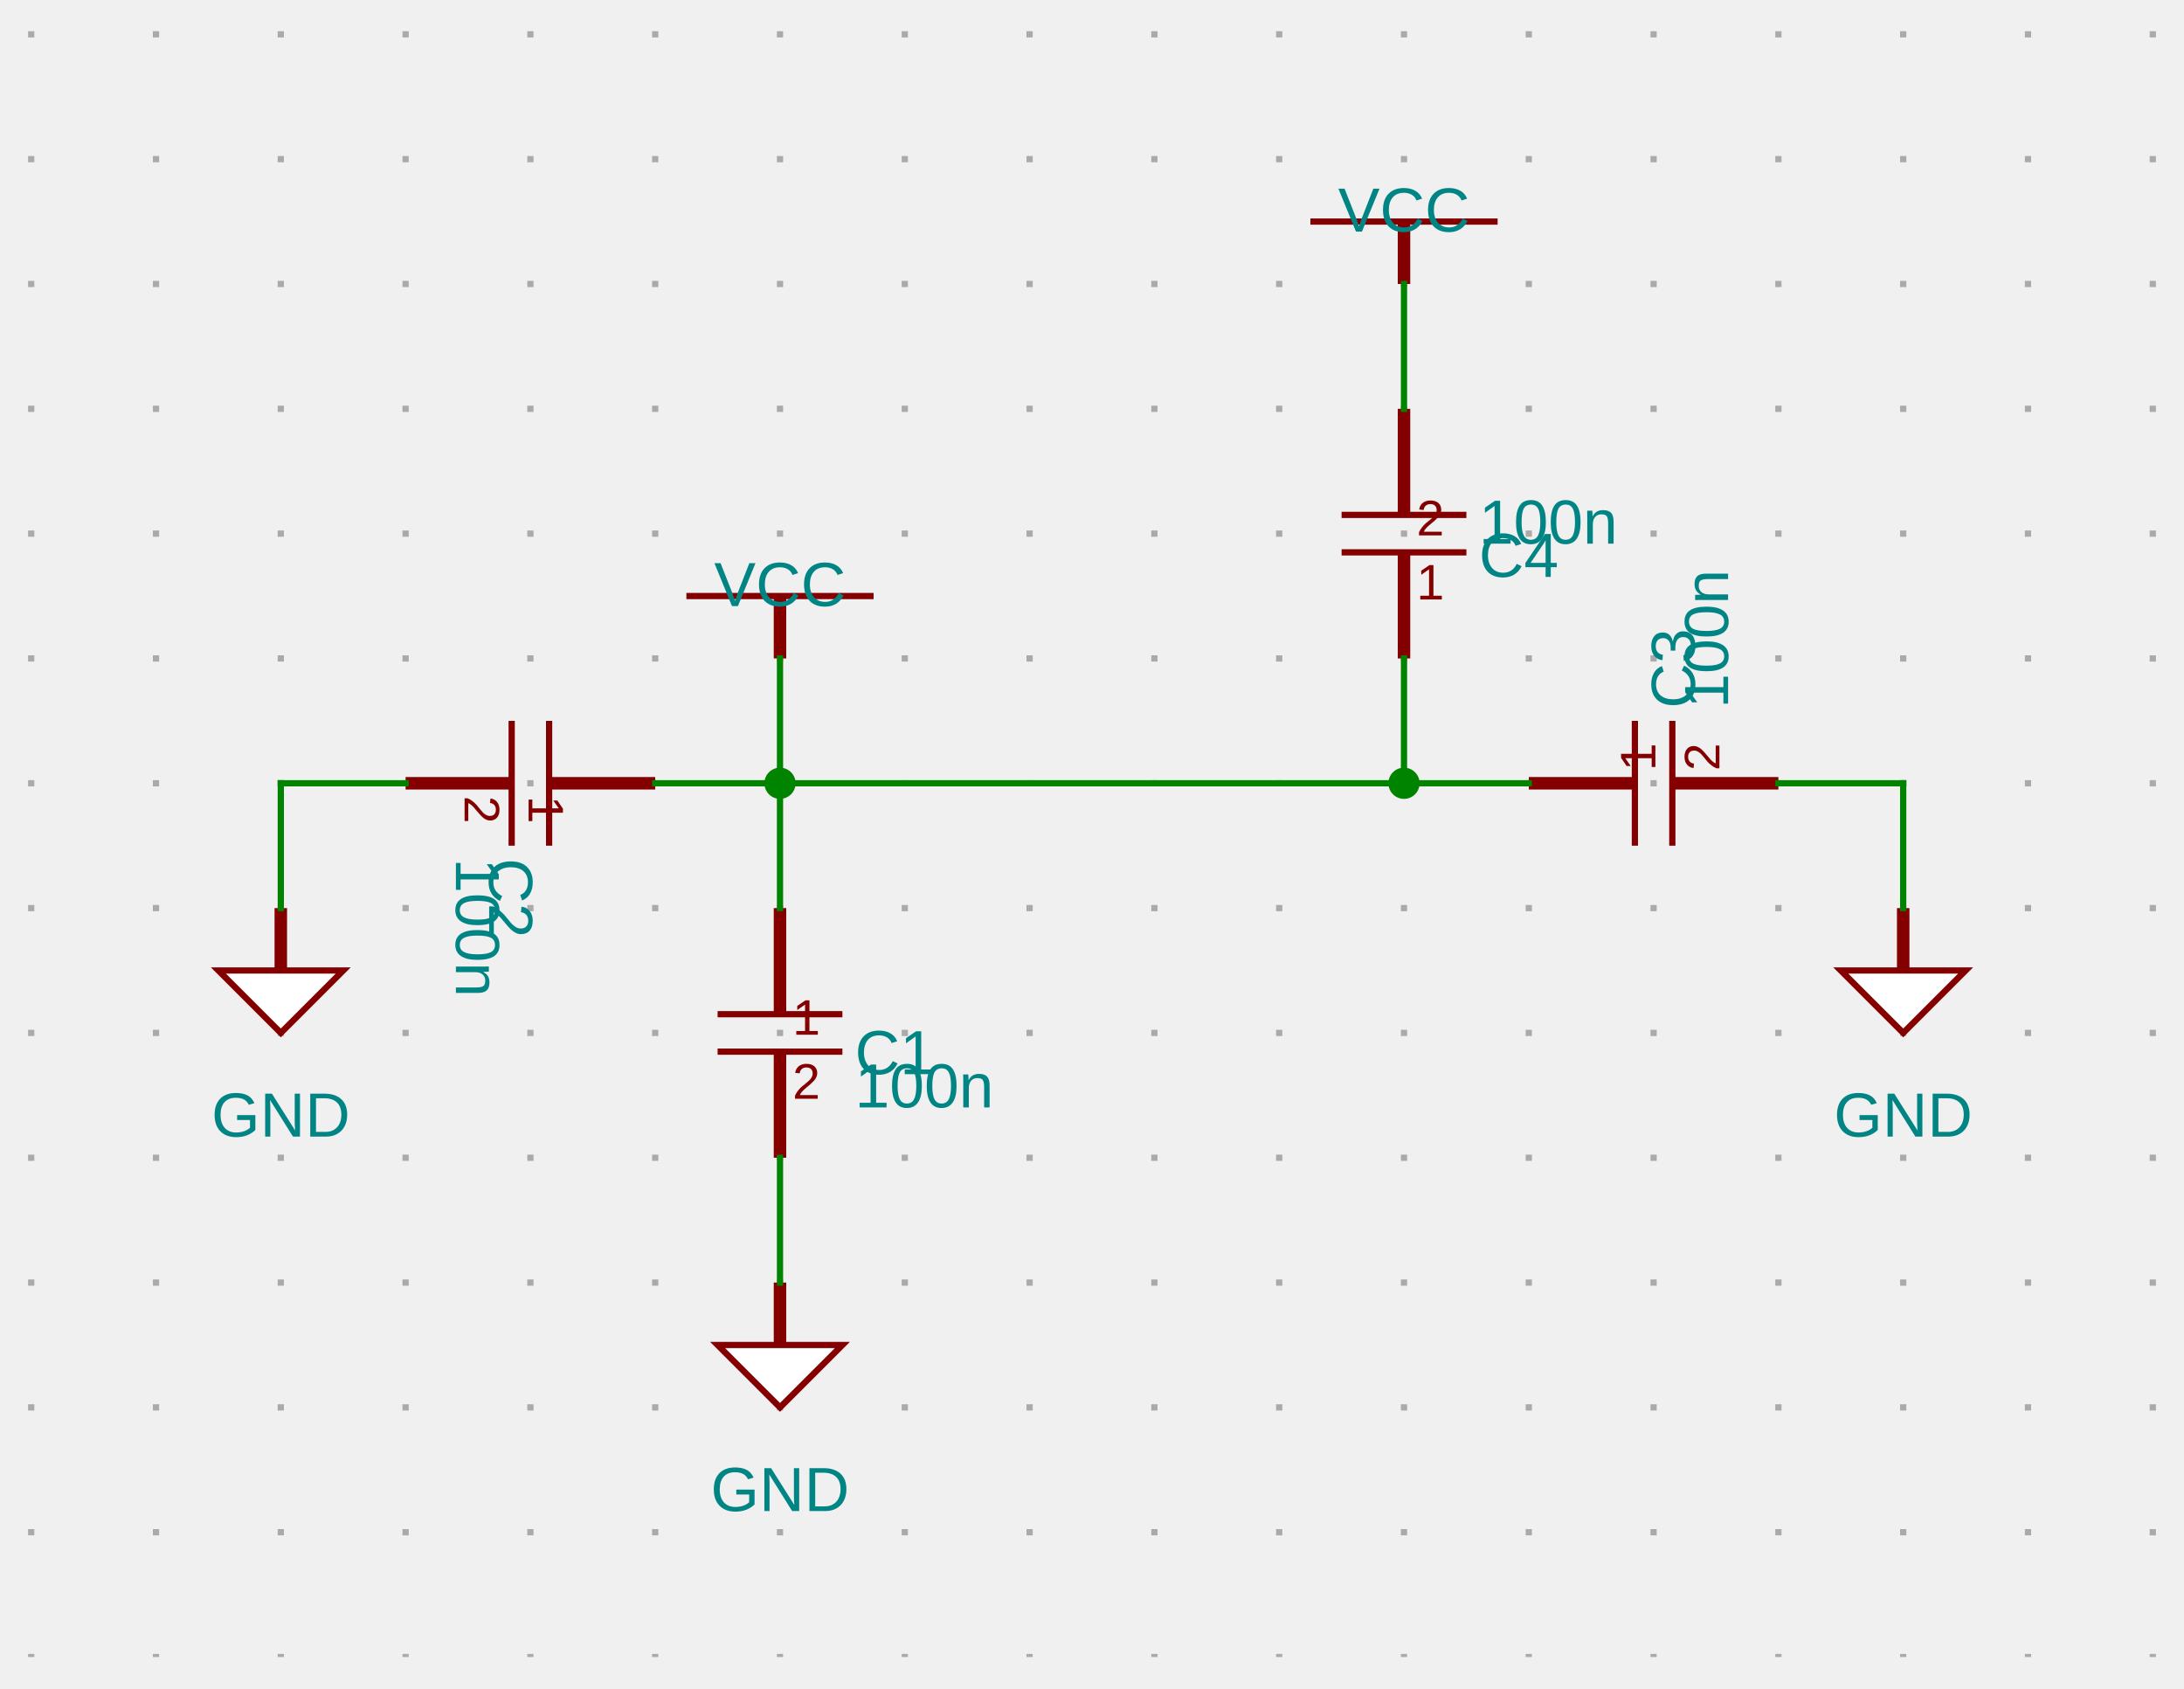
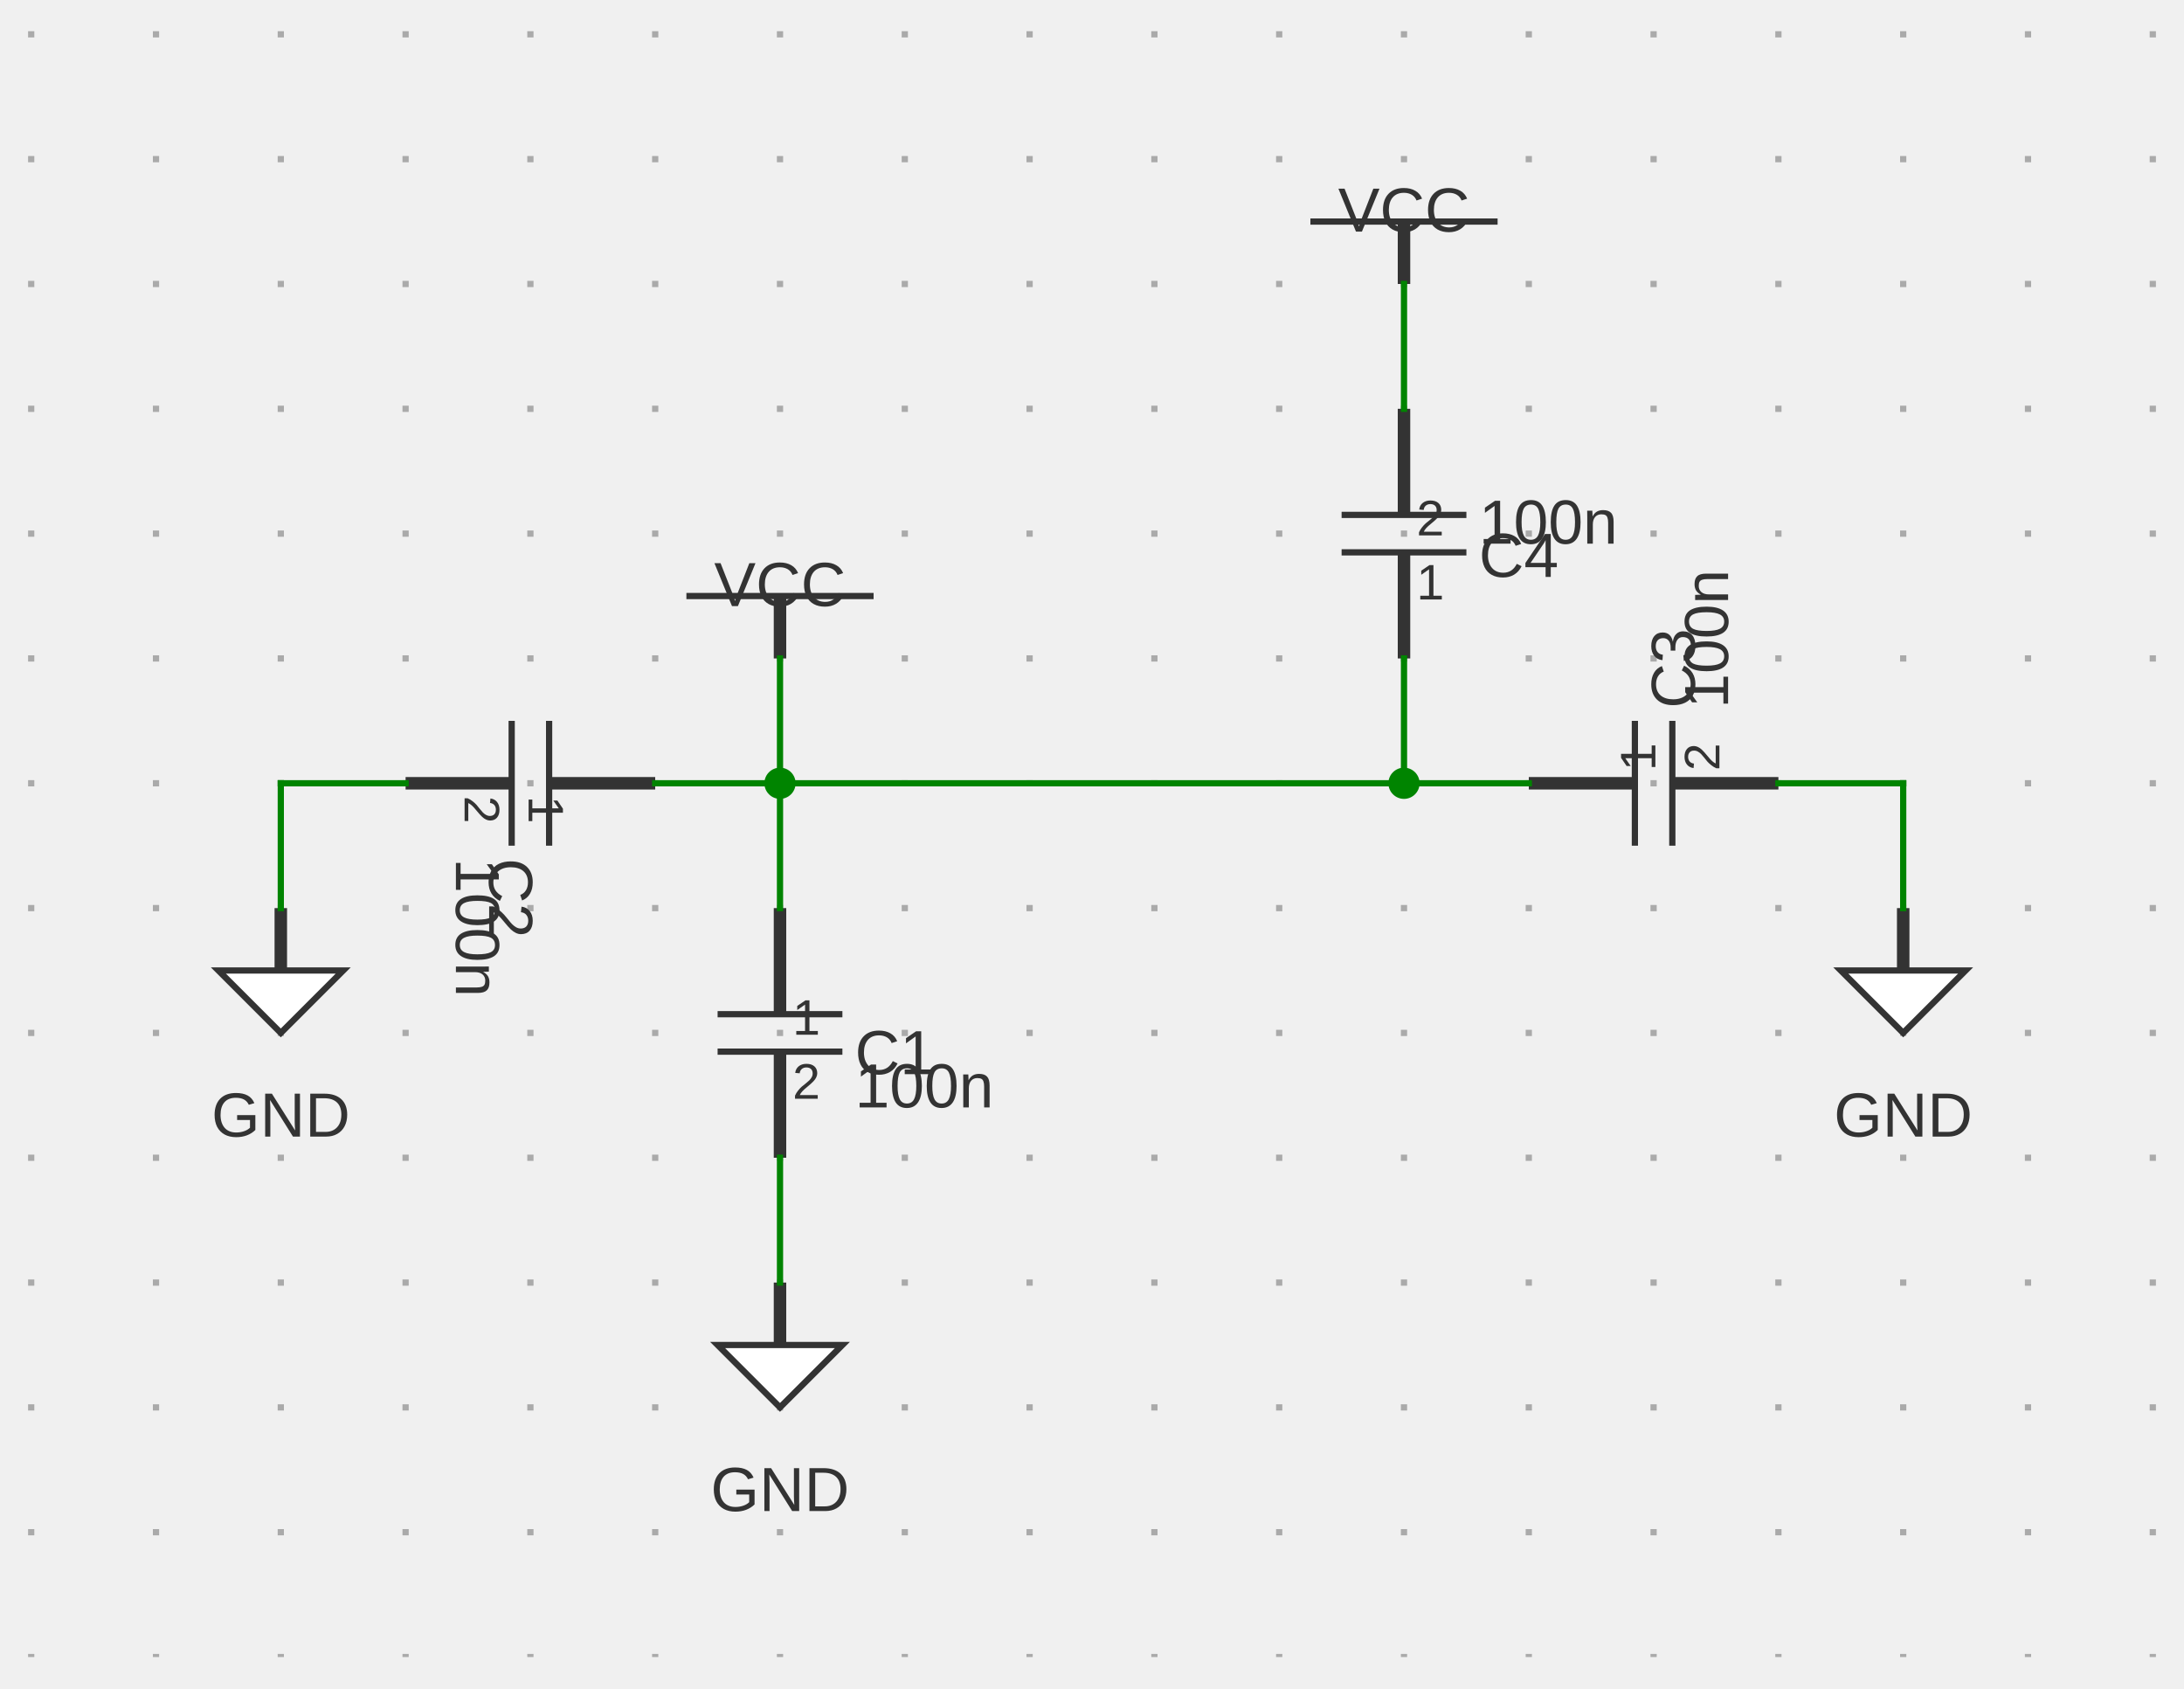
<svg xmlns="http://www.w3.org/2000/svg" xmlns:ns1="http://svgjs.dev/svgjs" version="1.1" width="350" height="270.5" viewBox="-25 -25.5 350 270.5">
  <g transform="matrix(1,0,0,1,0,0)">
    <path d="M -20 -20.5 L -20 240 M 0 -20.5 L 0 240 M 20 -20.5 L 20 240 M 40 -20.5 L 40 240 M 60 -20.5 L 60 240 M 80 -20.5 L 80 240 M 100 -20.5 L 100 240 M 120 -20.5 L 120 240 M 140 -20.5 L 140 240 M 160 -20.5 L 160 240 M 180 -20.5 L 180 240 M 200 -20.5 L 200 240 M 220 -20.5 L 220 240 M 240 -20.5 L 240 240 M 260 -20.5 L 260 240 M 280 -20.5 L 280 240 M 300 -20.5 L 300 240 M 320 -20.5 L 320 240" fill="none" stroke-dasharray="1,19" stroke-width="1" stroke="#aaaaaa" />
  </g>
  <g transform="matrix(1,0,0,1,100,70)">
    <g>
-       <path d="M -15 0 L 15 0" stroke-width="1" stroke="#840000" fill="none" />
-       <path d="M 0 10 L 0 0" stroke-width="2" stroke="#840000" />
+       <path d="M -15 0 L 15 0" stroke-width="1" stroke="#333333" fill="none" />
+       <path d="M 0 10 L 0 0" stroke-width="2" stroke="#333333" />
      <g transform="matrix(1,0,0,1,0,-5)">
-         <text fill="#008484" font-family="Arial" font-size="10" text-anchor="middle" dominant-baseline="text-top" font-weight="regular" transform="matrix(1,0,0,1,0,0)" ns1:data="{&quot;leading&quot;:&quot;1.3&quot;}">
+         <text fill="#333333" font-family="Arial" font-size="10" text-anchor="middle" dominant-baseline="text-top" font-weight="regular" transform="matrix(1,0,0,1,0,0)" ns1:data="{&quot;leading&quot;:&quot;1.3&quot;}">
          <tspan dy="0" x="0" ns1:data="{&quot;newLined&quot;:true}">VCC</tspan>
        </text>
      </g>
    </g>
  </g>
  <g transform="matrix(1,0,0,1,100,140)">
    <g>
-       <path d="M -10 -3 L 10 -3" stroke-width="1" stroke="#840000" fill="none" />
-       <path d="M -10 3 L 10 3" stroke-width="1" stroke="#840000" fill="none" />
-       <path d="M 0 -20 L 0 -3" stroke-width="2" stroke="#840000" />
-       <path d="M 0 20 L 0 3" stroke-width="2" stroke="#840000" />
+       <path d="M -10 -3 L 10 -3" stroke-width="1" stroke="#333333" fill="none" />
+       <path d="M -10 3 L 10 3" stroke-width="1" stroke="#333333" fill="none" />
+       <path d="M 0 -20 L 0 -3" stroke-width="2" stroke="#333333" />
+       <path d="M 0 20 L 0 3" stroke-width="2" stroke="#333333" />
      <g transform="matrix(1,0,0,1,2,-5)">
-         <text fill="#840000" font-family="Arial" font-size="8" text-anchor="start" dominant-baseline="text-top" font-weight="regular" transform="matrix(1,0,0,1,0,0)" ns1:data="{&quot;leading&quot;:&quot;1.3&quot;}">
+         <text fill="#333333" font-family="Arial" font-size="8" text-anchor="start" dominant-baseline="text-top" font-weight="regular" transform="matrix(1,0,0,1,0,0)" ns1:data="{&quot;leading&quot;:&quot;1.3&quot;}">
          <tspan dy="0" x="0" ns1:data="{&quot;newLined&quot;:true}">1</tspan>
        </text>
      </g>
      <g transform="matrix(1,0,0,1,2,5)">
-         <text fill="#840000" font-family="Arial" font-size="8" text-anchor="start" dominant-baseline="hanging" font-weight="regular" transform="matrix(1,0,0,1,0,0)" ns1:data="{&quot;leading&quot;:&quot;1.3&quot;}">
+         <text fill="#333333" font-family="Arial" font-size="8" text-anchor="start" dominant-baseline="hanging" font-weight="regular" transform="matrix(1,0,0,1,0,0)" ns1:data="{&quot;leading&quot;:&quot;1.3&quot;}">
          <tspan dy="0" x="0" ns1:data="{&quot;newLined&quot;:true}">2</tspan>
        </text>
      </g>
      <g transform="matrix(1,0,0,1,12,0)">
-         <text fill="#008484" font-family="Arial" font-size="10" text-anchor="start" dominant-baseline="text-top" font-weight="regular" transform="matrix(1,0,0,1,0,0)" ns1:data="{&quot;leading&quot;:&quot;1.3&quot;}">
+         <text fill="#333333" font-family="Arial" font-size="10" text-anchor="start" dominant-baseline="text-top" font-weight="regular" transform="matrix(1,0,0,1,0,0)" ns1:data="{&quot;leading&quot;:&quot;1.3&quot;}">
          <tspan dy="0" x="0" ns1:data="{&quot;newLined&quot;:true}">C1</tspan>
        </text>
      </g>
      <g transform="matrix(1,0,0,1,12,5)">
-         <text fill="#008484" font-family="Arial" font-size="10" text-anchor="start" dominant-baseline="hanging" font-weight="regular" transform="matrix(1,0,0,1,0,0)" ns1:data="{&quot;leading&quot;:&quot;1.3&quot;}">
+         <text fill="#333333" font-family="Arial" font-size="10" text-anchor="start" dominant-baseline="hanging" font-weight="regular" transform="matrix(1,0,0,1,0,0)" ns1:data="{&quot;leading&quot;:&quot;1.3&quot;}">
          <tspan dy="0" x="0" ns1:data="{&quot;newLined&quot;:true}">100n</tspan>
        </text>
      </g>
    </g>
  </g>
  <g transform="matrix(1,0,0,1,100,190)">
    <g>
-       <path d="M -10 0 L 10 0 L 0 10 Z" stroke-width="1" stroke="#840000" fill="#ffffff" />
-       <path d="M 0 -10 L 0 0" stroke-width="2" stroke="#840000" />
+       <path d="M -10 0 L 10 0 L 0 10 Z" stroke-width="1" stroke="#333333" fill="#ffffff" />
+       <path d="M 0 -10 L 0 0" stroke-width="2" stroke="#333333" />
      <g transform="matrix(1,0,0,1,0,20)">
-         <text fill="#008484" font-family="Arial" font-size="10" text-anchor="middle" dominant-baseline="text-top" font-weight="regular" transform="matrix(1,0,0,1,0,0)" ns1:data="{&quot;leading&quot;:&quot;1.3&quot;}">
+         <text fill="#333333" font-family="Arial" font-size="10" text-anchor="middle" dominant-baseline="text-top" font-weight="regular" transform="matrix(1,0,0,1,0,0)" ns1:data="{&quot;leading&quot;:&quot;1.3&quot;}">
          <tspan dy="0" x="0" ns1:data="{&quot;newLined&quot;:true}">GND</tspan>
        </text>
      </g>
    </g>
  </g>
  <g transform="matrix(1,0,0,1,60,100)">
    <g>
-       <path d="M 3 -10 L 3 10" stroke-width="1" stroke="#840000" fill="none" />
-       <path d="M -3 -10 L -3 10" stroke-width="1" stroke="#840000" fill="none" />
-       <path d="M 20 0 L 3 0" stroke-width="2" stroke="#840000" />
-       <path d="M -20 0 L -3 0" stroke-width="2" stroke="#840000" />
+       <path d="M 3 -10 L 3 10" stroke-width="1" stroke="#333333" fill="none" />
+       <path d="M -3 -10 L -3 10" stroke-width="1" stroke="#333333" fill="none" />
+       <path d="M 20 0 L 3 0" stroke-width="2" stroke="#333333" />
+       <path d="M -20 0 L -3 0" stroke-width="2" stroke="#333333" />
      <g transform="matrix(0,1,-1,0,5,2)">
-         <text fill="#840000" font-family="Arial" font-size="8" text-anchor="start" dominant-baseline="text-top" font-weight="regular" transform="matrix(1,0,0,1,0,0)" ns1:data="{&quot;leading&quot;:&quot;1.3&quot;}">
+         <text fill="#333333" font-family="Arial" font-size="8" text-anchor="start" dominant-baseline="text-top" font-weight="regular" transform="matrix(1,0,0,1,0,0)" ns1:data="{&quot;leading&quot;:&quot;1.3&quot;}">
          <tspan dy="0" x="0" ns1:data="{&quot;newLined&quot;:true}">1</tspan>
        </text>
      </g>
      <g transform="matrix(0,1,-1,0,-5,2)">
-         <text fill="#840000" font-family="Arial" font-size="8" text-anchor="start" dominant-baseline="hanging" font-weight="regular" transform="matrix(1,0,0,1,0,0)" ns1:data="{&quot;leading&quot;:&quot;1.3&quot;}">
+         <text fill="#333333" font-family="Arial" font-size="8" text-anchor="start" dominant-baseline="hanging" font-weight="regular" transform="matrix(1,0,0,1,0,0)" ns1:data="{&quot;leading&quot;:&quot;1.3&quot;}">
          <tspan dy="0" x="0" ns1:data="{&quot;newLined&quot;:true}">2</tspan>
        </text>
      </g>
      <g transform="matrix(0,1,-1,0,0,12)">
-         <text fill="#008484" font-family="Arial" font-size="10" text-anchor="start" dominant-baseline="text-top" font-weight="regular" transform="matrix(1,0,0,1,0,0)" ns1:data="{&quot;leading&quot;:&quot;1.3&quot;}">
+         <text fill="#333333" font-family="Arial" font-size="10" text-anchor="start" dominant-baseline="text-top" font-weight="regular" transform="matrix(1,0,0,1,0,0)" ns1:data="{&quot;leading&quot;:&quot;1.3&quot;}">
          <tspan dy="0" x="0" ns1:data="{&quot;newLined&quot;:true}">C2</tspan>
        </text>
      </g>
      <g transform="matrix(0,1,-1,0,-5,12)">
-         <text fill="#008484" font-family="Arial" font-size="10" text-anchor="start" dominant-baseline="hanging" font-weight="regular" transform="matrix(1,0,0,1,0,0)" ns1:data="{&quot;leading&quot;:&quot;1.3&quot;}">
+         <text fill="#333333" font-family="Arial" font-size="10" text-anchor="start" dominant-baseline="hanging" font-weight="regular" transform="matrix(1,0,0,1,0,0)" ns1:data="{&quot;leading&quot;:&quot;1.3&quot;}">
          <tspan dy="0" x="0" ns1:data="{&quot;newLined&quot;:true}">100n</tspan>
        </text>
      </g>
    </g>
  </g>
  <g transform="matrix(1,0,0,1,20,130)">
    <g>
-       <path d="M -10 0 L 10 0 L 0 10 Z" stroke-width="1" stroke="#840000" fill="#ffffff" />
-       <path d="M 0 -10 L 0 0" stroke-width="2" stroke="#840000" />
+       <path d="M -10 0 L 10 0 L 0 10 Z" stroke-width="1" stroke="#333333" fill="#ffffff" />
+       <path d="M 0 -10 L 0 0" stroke-width="2" stroke="#333333" />
      <g transform="matrix(1,0,0,1,0,20)">
-         <text fill="#008484" font-family="Arial" font-size="10" text-anchor="middle" dominant-baseline="text-top" font-weight="regular" transform="matrix(1,0,0,1,0,0)" ns1:data="{&quot;leading&quot;:&quot;1.3&quot;}">
+         <text fill="#333333" font-family="Arial" font-size="10" text-anchor="middle" dominant-baseline="text-top" font-weight="regular" transform="matrix(1,0,0,1,0,0)" ns1:data="{&quot;leading&quot;:&quot;1.3&quot;}">
          <tspan dy="0" x="0" ns1:data="{&quot;newLined&quot;:true}">GND</tspan>
        </text>
      </g>
    </g>
  </g>
  <g transform="matrix(1,0,0,1,240,100)">
    <g>
-       <path d="M -3 10 L -3 -10" stroke-width="1" stroke="#840000" fill="none" />
-       <path d="M 3 10 L 3 -10" stroke-width="1" stroke="#840000" fill="none" />
-       <path d="M -20 0 L -3 0" stroke-width="2" stroke="#840000" />
-       <path d="M 20 0 L 3 0" stroke-width="2" stroke="#840000" />
+       <path d="M -3 10 L -3 -10" stroke-width="1" stroke="#333333" fill="none" />
+       <path d="M 3 10 L 3 -10" stroke-width="1" stroke="#333333" fill="none" />
+       <path d="M -20 0 L -3 0" stroke-width="2" stroke="#333333" />
+       <path d="M 20 0 L 3 0" stroke-width="2" stroke="#333333" />
      <g transform="matrix(0,-1,1,0,-5,-2)">
-         <text fill="#840000" font-family="Arial" font-size="8" text-anchor="start" dominant-baseline="text-top" font-weight="regular" transform="matrix(1,0,0,1,0,0)" ns1:data="{&quot;leading&quot;:&quot;1.3&quot;}">
+         <text fill="#333333" font-family="Arial" font-size="8" text-anchor="start" dominant-baseline="text-top" font-weight="regular" transform="matrix(1,0,0,1,0,0)" ns1:data="{&quot;leading&quot;:&quot;1.3&quot;}">
          <tspan dy="0" x="0" ns1:data="{&quot;newLined&quot;:true}">1</tspan>
        </text>
      </g>
      <g transform="matrix(0,-1,1,0,5,-2)">
-         <text fill="#840000" font-family="Arial" font-size="8" text-anchor="start" dominant-baseline="hanging" font-weight="regular" transform="matrix(1,0,0,1,0,0)" ns1:data="{&quot;leading&quot;:&quot;1.3&quot;}">
+         <text fill="#333333" font-family="Arial" font-size="8" text-anchor="start" dominant-baseline="hanging" font-weight="regular" transform="matrix(1,0,0,1,0,0)" ns1:data="{&quot;leading&quot;:&quot;1.3&quot;}">
          <tspan dy="0" x="0" ns1:data="{&quot;newLined&quot;:true}">2</tspan>
        </text>
      </g>
      <g transform="matrix(0,-1,1,0,0,-12)">
-         <text fill="#008484" font-family="Arial" font-size="10" text-anchor="start" dominant-baseline="text-top" font-weight="regular" transform="matrix(1,0,0,1,0,0)" ns1:data="{&quot;leading&quot;:&quot;1.3&quot;}">
+         <text fill="#333333" font-family="Arial" font-size="10" text-anchor="start" dominant-baseline="text-top" font-weight="regular" transform="matrix(1,0,0,1,0,0)" ns1:data="{&quot;leading&quot;:&quot;1.3&quot;}">
          <tspan dy="0" x="0" ns1:data="{&quot;newLined&quot;:true}">C3</tspan>
        </text>
      </g>
      <g transform="matrix(0,-1,1,0,5,-12)">
-         <text fill="#008484" font-family="Arial" font-size="10" text-anchor="start" dominant-baseline="hanging" font-weight="regular" transform="matrix(1,0,0,1,0,0)" ns1:data="{&quot;leading&quot;:&quot;1.3&quot;}">
+         <text fill="#333333" font-family="Arial" font-size="10" text-anchor="start" dominant-baseline="hanging" font-weight="regular" transform="matrix(1,0,0,1,0,0)" ns1:data="{&quot;leading&quot;:&quot;1.3&quot;}">
          <tspan dy="0" x="0" ns1:data="{&quot;newLined&quot;:true}">100n</tspan>
        </text>
      </g>
    </g>
  </g>
  <g transform="matrix(1,0,0,1,280,130)">
    <g>
-       <path d="M -10 0 L 10 0 L 0 10 Z" stroke-width="1" stroke="#840000" fill="#ffffff" />
-       <path d="M 0 -10 L 0 0" stroke-width="2" stroke="#840000" />
+       <path d="M -10 0 L 10 0 L 0 10 Z" stroke-width="1" stroke="#333333" fill="#ffffff" />
+       <path d="M 0 -10 L 0 0" stroke-width="2" stroke="#333333" />
      <g transform="matrix(1,0,0,1,0,20)">
-         <text fill="#008484" font-family="Arial" font-size="10" text-anchor="middle" dominant-baseline="text-top" font-weight="regular" transform="matrix(1,0,0,1,0,0)" ns1:data="{&quot;leading&quot;:&quot;1.3&quot;}">
+         <text fill="#333333" font-family="Arial" font-size="10" text-anchor="middle" dominant-baseline="text-top" font-weight="regular" transform="matrix(1,0,0,1,0,0)" ns1:data="{&quot;leading&quot;:&quot;1.3&quot;}">
          <tspan dy="0" x="0" ns1:data="{&quot;newLined&quot;:true}">GND</tspan>
        </text>
      </g>
    </g>
  </g>
  <g transform="matrix(1,0,0,1,200,60)">
    <g>
-       <path d="M -10 3 L 10 3" stroke-width="1" stroke="#840000" fill="none" />
-       <path d="M -10 -3 L 10 -3" stroke-width="1" stroke="#840000" fill="none" />
-       <path d="M 0 20 L 0 3" stroke-width="2" stroke="#840000" />
-       <path d="M 0 -20 L 0 -3" stroke-width="2" stroke="#840000" />
+       <path d="M -10 3 L 10 3" stroke-width="1" stroke="#333333" fill="none" />
+       <path d="M -10 -3 L 10 -3" stroke-width="1" stroke="#333333" fill="none" />
+       <path d="M 0 20 L 0 3" stroke-width="2" stroke="#333333" />
+       <path d="M 0 -20 L 0 -3" stroke-width="2" stroke="#333333" />
      <g transform="matrix(1,0,0,1,2,5)">
-         <text fill="#840000" font-family="Arial" font-size="8" text-anchor="start" dominant-baseline="hanging" font-weight="regular" transform="matrix(1,0,0,1,0,0)" ns1:data="{&quot;leading&quot;:&quot;1.3&quot;}">
+         <text fill="#333333" font-family="Arial" font-size="8" text-anchor="start" dominant-baseline="hanging" font-weight="regular" transform="matrix(1,0,0,1,0,0)" ns1:data="{&quot;leading&quot;:&quot;1.3&quot;}">
          <tspan dy="0" x="0" ns1:data="{&quot;newLined&quot;:true}">1</tspan>
        </text>
      </g>
      <g transform="matrix(1,0,0,1,2,-5)">
-         <text fill="#840000" font-family="Arial" font-size="8" text-anchor="start" dominant-baseline="text-top" font-weight="regular" transform="matrix(1,0,0,1,0,0)" ns1:data="{&quot;leading&quot;:&quot;1.3&quot;}">
+         <text fill="#333333" font-family="Arial" font-size="8" text-anchor="start" dominant-baseline="text-top" font-weight="regular" transform="matrix(1,0,0,1,0,0)" ns1:data="{&quot;leading&quot;:&quot;1.3&quot;}">
          <tspan dy="0" x="0" ns1:data="{&quot;newLined&quot;:true}">2</tspan>
        </text>
      </g>
      <g transform="matrix(1,0,0,1,12,0)">
-         <text fill="#008484" font-family="Arial" font-size="10" text-anchor="start" dominant-baseline="hanging" font-weight="regular" transform="matrix(1,0,0,1,0,0)" ns1:data="{&quot;leading&quot;:&quot;1.3&quot;}">
+         <text fill="#333333" font-family="Arial" font-size="10" text-anchor="start" dominant-baseline="hanging" font-weight="regular" transform="matrix(1,0,0,1,0,0)" ns1:data="{&quot;leading&quot;:&quot;1.3&quot;}">
          <tspan dy="0" x="0" ns1:data="{&quot;newLined&quot;:true}">C4</tspan>
        </text>
      </g>
      <g transform="matrix(1,0,0,1,12,-5)">
-         <text fill="#008484" font-family="Arial" font-size="10" text-anchor="start" dominant-baseline="text-top" font-weight="regular" transform="matrix(1,0,0,1,0,0)" ns1:data="{&quot;leading&quot;:&quot;1.3&quot;}">
+         <text fill="#333333" font-family="Arial" font-size="10" text-anchor="start" dominant-baseline="text-top" font-weight="regular" transform="matrix(1,0,0,1,0,0)" ns1:data="{&quot;leading&quot;:&quot;1.3&quot;}">
          <tspan dy="0" x="0" ns1:data="{&quot;newLined&quot;:true}">100n</tspan>
        </text>
      </g>
    </g>
  </g>
  <g transform="matrix(1,0,0,1,200,10)">
    <g>
-       <path d="M -15 0 L 15 0" stroke-width="1" stroke="#840000" fill="none" />
-       <path d="M 0 10 L 0 0" stroke-width="2" stroke="#840000" />
+       <path d="M -15 0 L 15 0" stroke-width="1" stroke="#333333" fill="none" />
+       <path d="M 0 10 L 0 0" stroke-width="2" stroke="#333333" />
      <g transform="matrix(1,0,0,1,0,-5)">
-         <text fill="#008484" font-family="Arial" font-size="10" text-anchor="middle" dominant-baseline="text-top" font-weight="regular" transform="matrix(1,0,0,1,0,0)" ns1:data="{&quot;leading&quot;:&quot;1.3&quot;}">
+         <text fill="#333333" font-family="Arial" font-size="10" text-anchor="middle" dominant-baseline="text-top" font-weight="regular" transform="matrix(1,0,0,1,0,0)" ns1:data="{&quot;leading&quot;:&quot;1.3&quot;}">
          <tspan dy="0" x="0" ns1:data="{&quot;newLined&quot;:true}">VCC</tspan>
        </text>
      </g>
    </g>
  </g>
  <g>
    <line x1="100" y1="80" x2="100" y2="100" stroke-linecap="square" stroke-width="1" stroke="#008400" fill="none" />
    <line x1="100" y1="100" x2="100" y2="120" stroke-linecap="square" stroke-width="1" stroke="#008400" fill="none" />
    <line x1="100" y1="100" x2="80" y2="100" stroke-linecap="square" stroke-width="1" stroke="#008400" fill="none" />
    <line x1="100" y1="100" x2="200" y2="100" stroke-linecap="square" stroke-width="1" stroke="#008400" fill="none" />
    <line x1="200" y1="100" x2="220" y2="100" stroke-linecap="square" stroke-width="1" stroke="#008400" fill="none" />
    <line x1="200" y1="100" x2="200" y2="80" stroke-linecap="square" stroke-width="1" stroke="#008400" fill="none" />
    <line x1="200" y1="40" x2="200" y2="20" stroke-linecap="square" stroke-width="1" stroke="#008400" fill="none" />
    <circle r="2.5" cx="2.5" cy="2.5" transform="matrix(1,0,0,1,97.5,97.5)" fill="rgba(0, 132, 0)" stroke="none" />
    <circle r="2.5" cx="2.5" cy="2.5" transform="matrix(1,0,0,1,197.5,97.5)" fill="rgba(0, 132, 0)" stroke="none" />
    <line x1="100" y1="160" x2="100" y2="180" stroke-linecap="square" stroke-width="1" stroke="#008400" fill="none" />
    <line x1="40" y1="100" x2="20" y2="100" stroke-linecap="square" stroke-width="1" stroke="#008400" fill="none" />
    <line x1="20" y1="100" x2="20" y2="120" stroke-linecap="square" stroke-width="1" stroke="#008400" fill="none" />
    <line x1="260" y1="100" x2="280" y2="100" stroke-linecap="square" stroke-width="1" stroke="#008400" fill="none" />
    <line x1="280" y1="100" x2="280" y2="120" stroke-linecap="square" stroke-width="1" stroke="#008400" fill="none" />
  </g>
  <g />
</svg>
